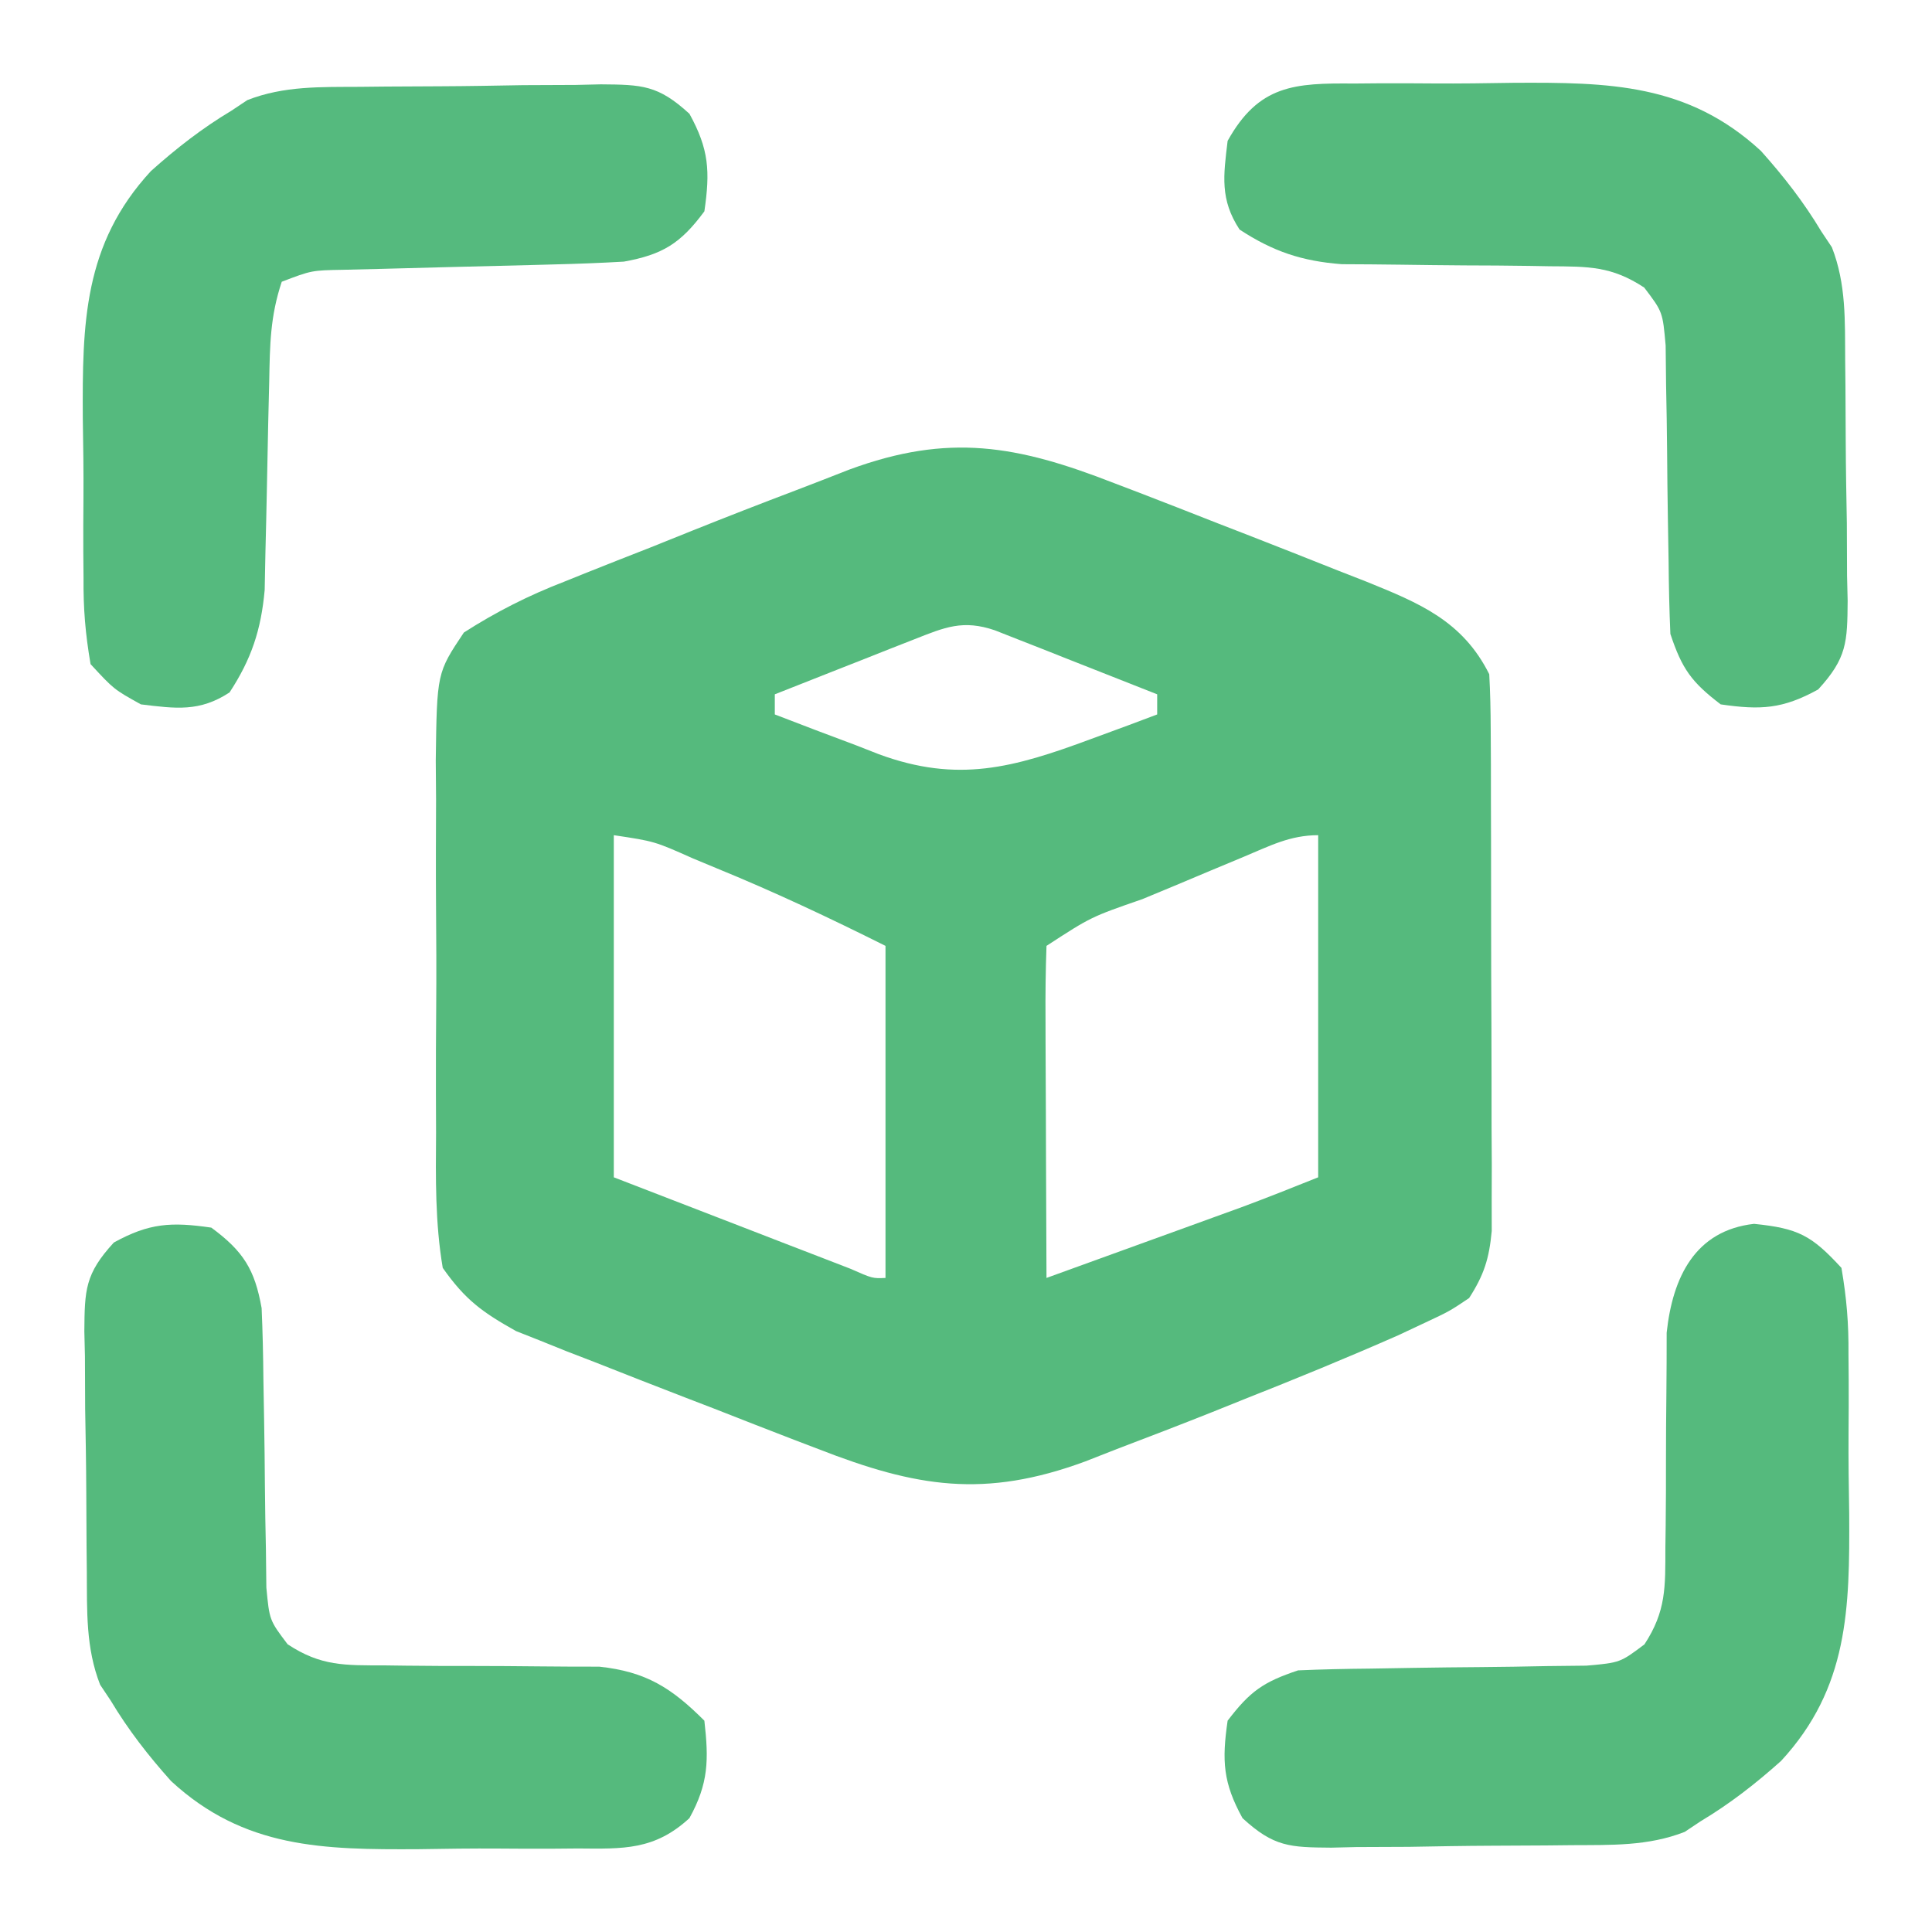
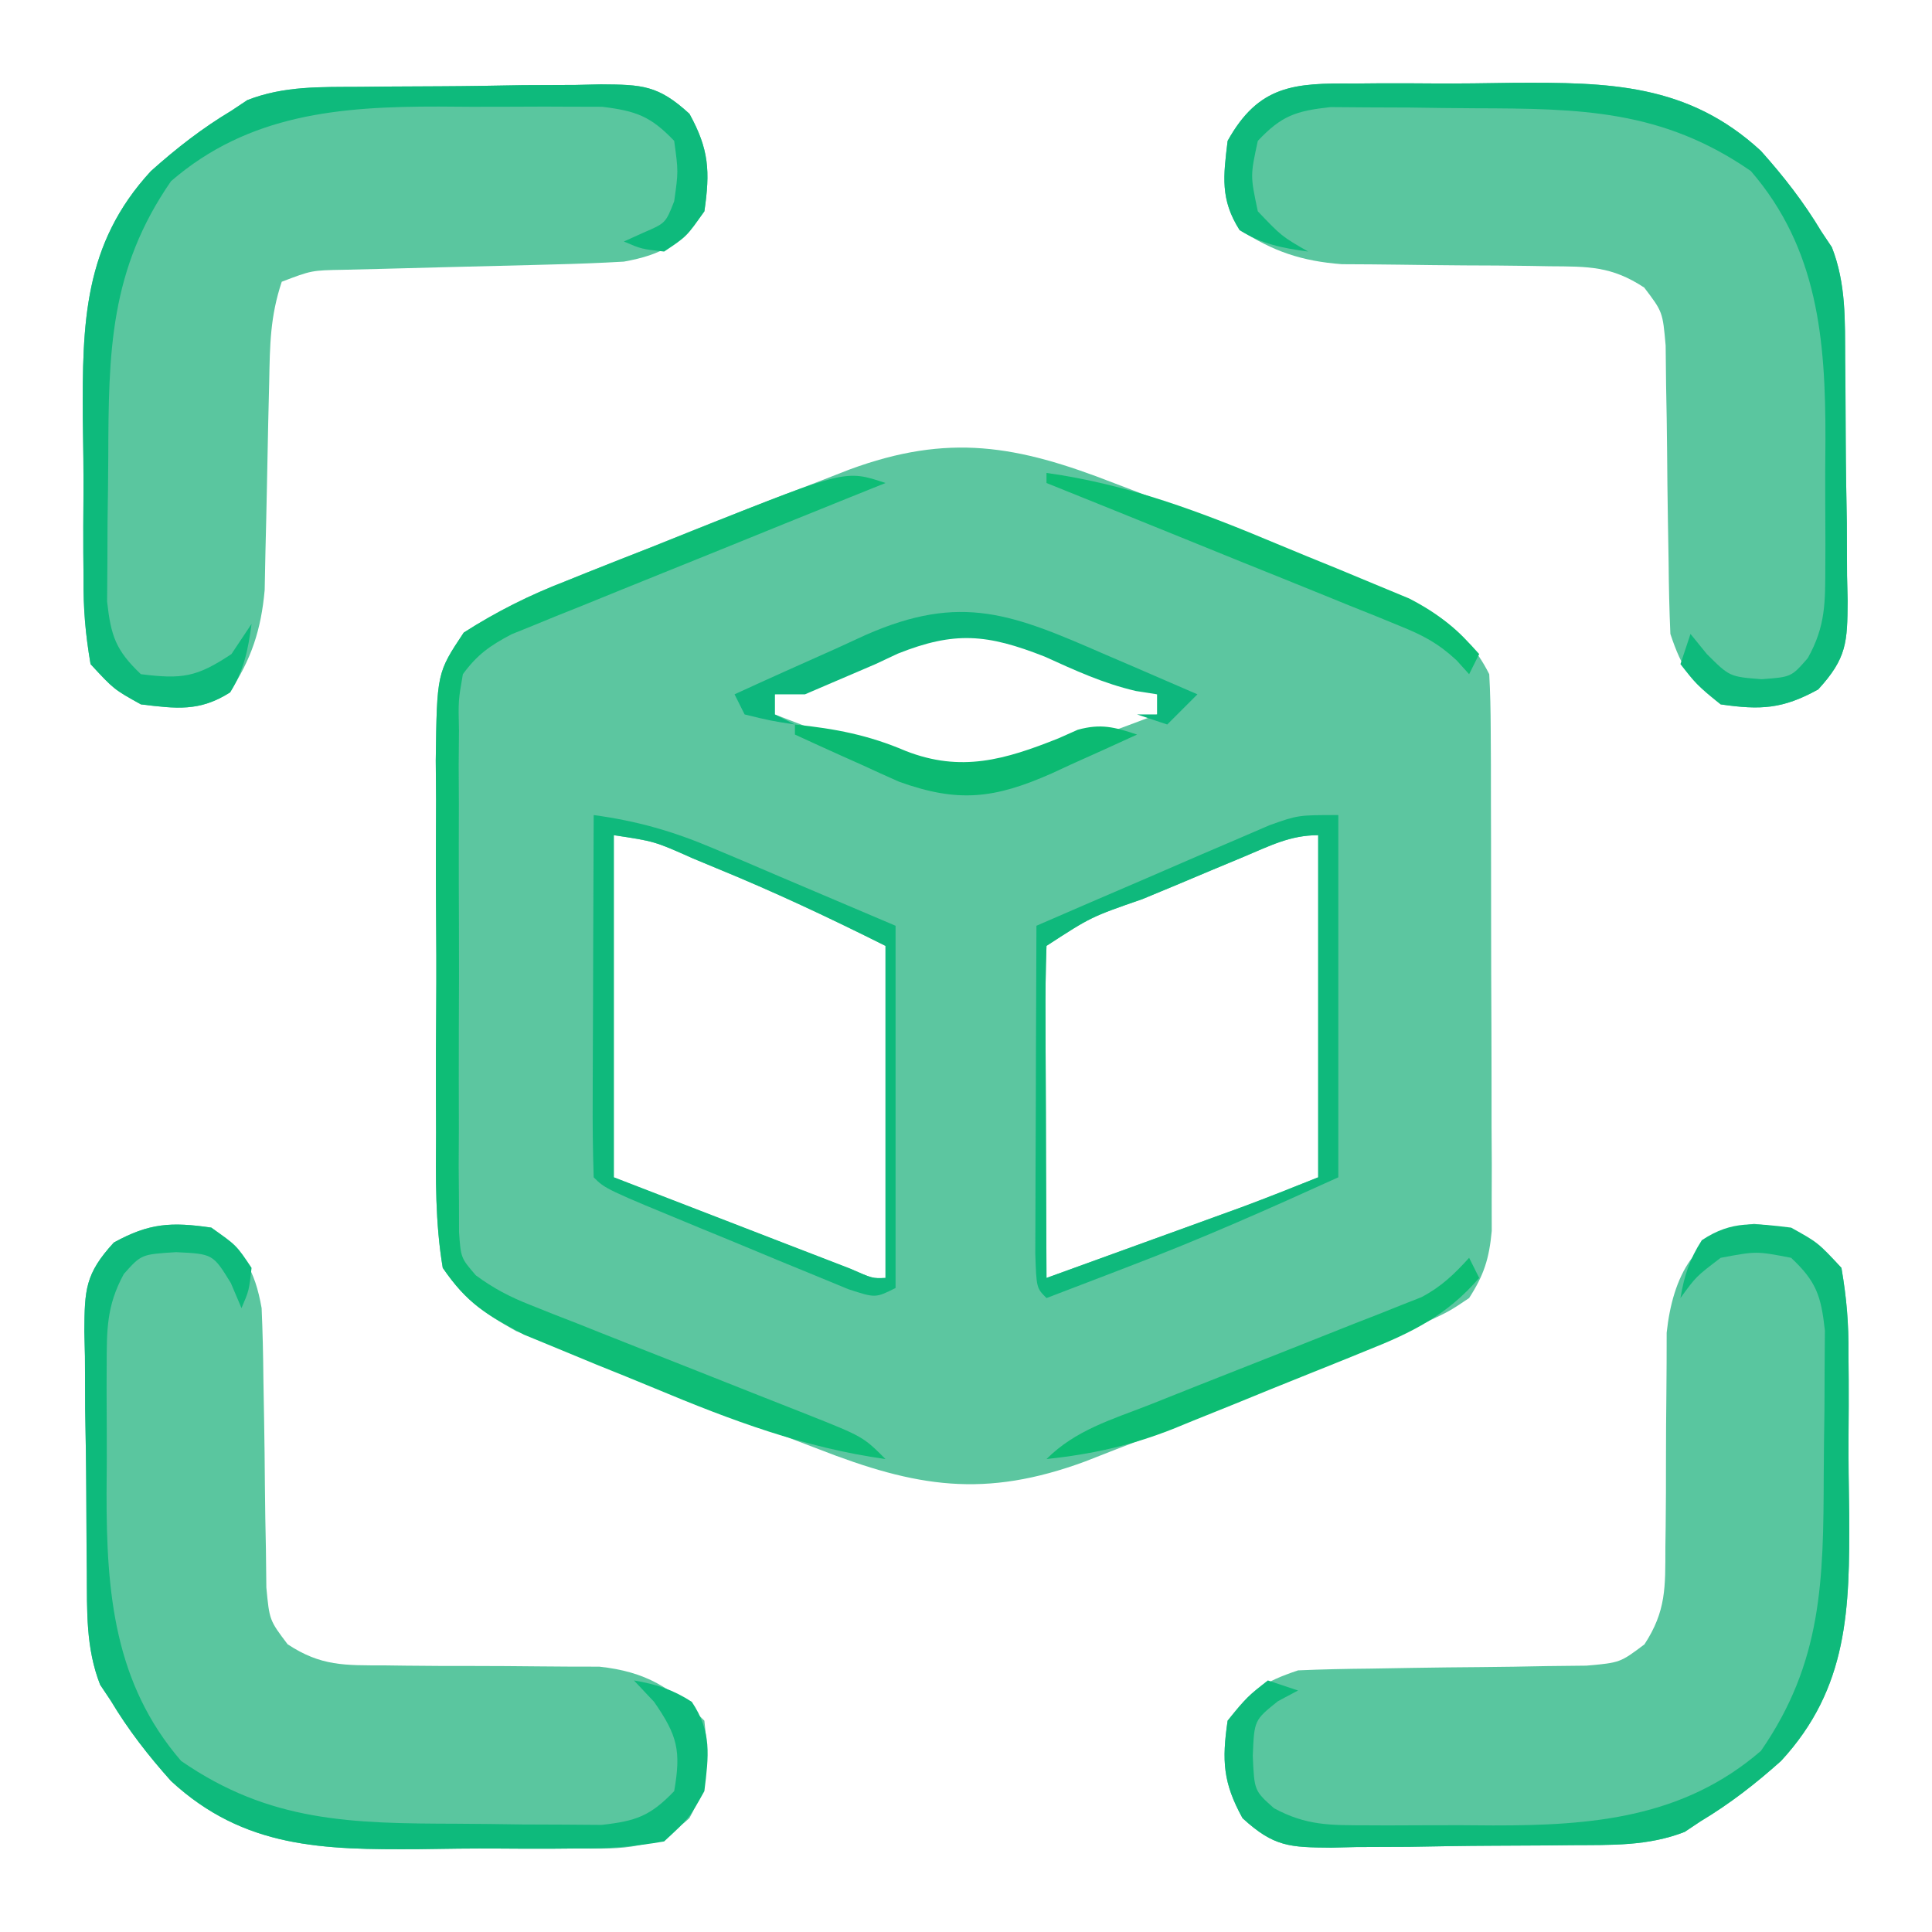
<svg xmlns="http://www.w3.org/2000/svg" version="1.1" width="192" height="192">
-   <path d="M0 0 C0.798 0.304 1.596 0.608 2.418 0.921 C5.055 1.934 7.684 2.966 10.312 4 C11.288 4.378 12.263 4.756 13.268 5.146 C16.267 6.313 19.26 7.497 22.25 8.688 C23.662 9.24 23.662 9.24 25.102 9.803 C30.352 11.93 34.658 13.691 37.312 19 C37.414 20.827 37.451 22.658 37.458 24.488 C37.464 25.636 37.471 26.784 37.477 27.967 C37.478 29.213 37.479 30.459 37.48 31.742 C37.485 33.655 37.485 33.655 37.491 35.606 C37.496 38.308 37.498 41.01 37.498 43.711 C37.498 47.17 37.511 50.629 37.529 54.088 C37.542 57.39 37.542 60.691 37.543 63.992 C37.55 65.234 37.557 66.476 37.565 67.755 C37.562 68.91 37.559 70.064 37.555 71.253 C37.557 72.269 37.558 73.284 37.56 74.331 C37.305 77.079 36.796 78.692 35.312 81 C33.365 82.306 33.365 82.306 30.961 83.434 C30.063 83.855 29.166 84.276 28.241 84.71 C23.182 86.938 18.078 89.03 12.938 91.062 C11.891 91.483 10.844 91.904 9.766 92.338 C6.625 93.588 3.473 94.801 0.312 96 C-0.726 96.407 -1.764 96.814 -2.833 97.234 C-12.858 100.934 -19.634 99.801 -29.375 96 C-30.174 95.695 -30.972 95.391 -31.795 95.077 C-34.431 94.063 -37.059 93.032 -39.688 92 C-41.142 91.441 -41.142 91.441 -42.626 90.87 C-45.611 89.721 -48.588 88.551 -51.562 87.375 C-52.495 87.015 -53.428 86.656 -54.389 86.285 C-55.269 85.931 -56.148 85.576 -57.055 85.211 C-57.829 84.905 -58.604 84.598 -59.402 84.283 C-62.746 82.406 -64.433 81.205 -66.688 78 C-67.446 73.525 -67.388 69.092 -67.352 64.562 C-67.356 63.25 -67.361 61.937 -67.366 60.584 C-67.373 57.81 -67.363 55.037 -67.339 52.263 C-67.311 48.715 -67.327 45.169 -67.357 41.621 C-67.38 38.226 -67.364 34.832 -67.352 31.438 C-67.362 30.167 -67.372 28.896 -67.382 27.586 C-67.266 18.865 -67.266 18.865 -64.588 14.86 C-61.374 12.799 -58.17 11.18 -54.621 9.809 C-53.946 9.537 -53.272 9.265 -52.576 8.984 C-50.431 8.123 -48.278 7.281 -46.125 6.438 C-44.707 5.869 -43.29 5.299 -41.873 4.729 C-38.454 3.359 -35.023 2.026 -31.579 0.72 C-29.815 0.049 -28.058 -0.639 -26.301 -1.328 C-16.414 -4.98 -9.604 -3.747 0 0 Z M-19.82 15.531 C-20.626 15.847 -21.432 16.163 -22.262 16.488 C-23.103 16.822 -23.945 17.156 -24.812 17.5 C-25.662 17.834 -26.511 18.168 -27.387 18.512 C-29.488 19.338 -31.588 20.168 -33.688 21 C-33.688 21.66 -33.688 22.32 -33.688 23 C-31.006 24.041 -28.32 25.057 -25.625 26.062 C-24.873 26.357 -24.121 26.652 -23.346 26.955 C-15.51 29.838 -9.997 28.315 -2.25 25.438 C-1.014 24.982 0.222 24.527 1.496 24.059 C2.426 23.709 3.355 23.36 4.312 23 C4.312 22.34 4.312 21.68 4.312 21 C1.356 19.828 -1.603 18.663 -4.562 17.5 C-5.825 16.999 -5.825 16.999 -7.113 16.488 C-7.919 16.172 -8.725 15.857 -9.555 15.531 C-10.298 15.238 -11.042 14.945 -11.808 14.643 C-14.988 13.555 -16.783 14.333 -19.82 15.531 Z M-49.688 35 C-49.688 46.22 -49.688 57.44 -49.688 69 C-45.418 70.65 -41.149 72.3 -36.75 74 C-35.402 74.522 -34.053 75.044 -32.664 75.582 C-31.611 75.988 -30.558 76.394 -29.473 76.812 C-28.389 77.231 -27.305 77.65 -26.188 78.082 C-23.975 79.057 -23.975 79.057 -22.688 79 C-22.688 68.11 -22.688 57.22 -22.688 46 C-28.309 43.189 -33.775 40.616 -39.562 38.25 C-40.32 37.934 -41.078 37.618 -41.859 37.293 C-45.647 35.606 -45.647 35.606 -49.688 35 Z M12.902 37.152 C11.83 37.599 10.759 38.046 9.654 38.506 C8.531 38.978 7.407 39.451 6.25 39.938 C4.559 40.64 4.559 40.64 2.834 41.357 C-2.268 43.125 -2.268 43.125 -6.688 46 C-6.776 48.448 -6.803 50.868 -6.785 53.316 C-6.784 54.047 -6.782 54.779 -6.781 55.532 C-6.775 57.875 -6.763 60.219 -6.75 62.562 C-6.745 64.148 -6.74 65.733 -6.736 67.318 C-6.725 71.212 -6.708 75.106 -6.688 79 C-3.125 77.71 0.438 76.417 4 75.125 C5.007 74.76 6.015 74.395 7.053 74.02 C8.029 73.665 9.006 73.311 10.012 72.945 C11.355 72.458 11.355 72.458 12.725 71.961 C15.27 71.016 17.792 70.008 20.312 69 C20.312 57.78 20.312 46.56 20.312 35 C17.505 35 15.493 36.071 12.902 37.152 Z " fill="#55BA7D" transform="translate(110.6875,48)" />
-   <path d="M0 0 C4.403 0.448 5.708 1.14 8.688 4.375 C9.208 7.42 9.413 9.899 9.387 12.945 C9.394 13.782 9.401 14.618 9.408 15.479 C9.416 17.25 9.411 19.02 9.394 20.79 C9.375 23.471 9.414 26.147 9.459 28.828 C9.506 38.2 9.405 46.103 2.688 53.375 C0.146 55.647 -2.388 57.623 -5.312 59.375 C-5.831 59.721 -6.35 60.067 -6.884 60.424 C-10.543 61.857 -14.217 61.721 -18.094 61.746 C-19.369 61.76 -19.369 61.76 -20.671 61.773 C-22.466 61.788 -24.262 61.797 -26.057 61.801 C-28.803 61.812 -31.547 61.862 -34.293 61.912 C-36.039 61.922 -37.785 61.929 -39.531 61.934 C-40.351 61.953 -41.171 61.973 -42.016 61.993 C-46.119 61.96 -47.71 61.928 -50.83 59.063 C-52.775 55.536 -52.89 53.345 -52.312 49.375 C-50.094 46.468 -48.793 45.535 -45.312 44.375 C-42.93 44.27 -40.545 44.22 -38.16 44.199 C-36.73 44.176 -35.299 44.152 -33.869 44.127 C-31.62 44.092 -29.371 44.062 -27.121 44.049 C-24.946 44.034 -22.772 43.993 -20.598 43.949 C-19.297 43.935 -17.996 43.92 -16.656 43.905 C-13.308 43.608 -13.308 43.608 -10.889 41.79 C-8.725 38.475 -8.814 36.103 -8.809 32.16 C-8.799 31.467 -8.79 30.775 -8.78 30.061 C-8.751 27.853 -8.748 25.646 -8.75 23.438 C-8.746 21.233 -8.737 19.029 -8.709 16.825 C-8.685 14.822 -8.683 12.819 -8.681 10.817 C-8.088 5.277 -5.841 0.661 0 0 Z " fill="#55BA7D" transform="translate(174.3125,121.625)" />
-   <path d="M0 0 C3.198 2.356 4.318 4.168 5 8 C5.103 10.342 5.155 12.687 5.176 15.031 C5.199 16.413 5.223 17.794 5.248 19.176 C5.283 21.342 5.313 23.507 5.326 25.673 C5.341 27.772 5.382 29.87 5.426 31.969 C5.44 33.221 5.455 34.473 5.47 35.764 C5.777 39.018 5.777 39.018 7.585 41.408 C10.899 43.593 13.261 43.498 17.215 43.504 C17.908 43.513 18.6 43.523 19.314 43.532 C21.522 43.561 23.729 43.564 25.938 43.562 C28.142 43.566 30.346 43.576 32.55 43.603 C34.553 43.628 36.556 43.63 38.558 43.631 C43.208 44.129 45.741 45.741 49 49 C49.44 52.89 49.425 55.232 47.512 58.687 C44.039 61.885 40.926 61.738 36.43 61.699 C35.593 61.706 34.757 61.714 33.896 61.721 C32.125 61.729 30.355 61.724 28.585 61.707 C25.904 61.688 23.228 61.727 20.547 61.771 C11.175 61.818 3.272 61.718 -4 55 C-6.272 52.459 -8.248 49.924 -10 47 C-10.346 46.481 -10.692 45.963 -11.049 45.428 C-12.482 41.77 -12.346 38.095 -12.371 34.219 C-12.38 33.368 -12.389 32.518 -12.398 31.641 C-12.413 29.846 -12.422 28.051 -12.426 26.255 C-12.437 23.509 -12.487 20.765 -12.537 18.02 C-12.547 16.273 -12.554 14.527 -12.559 12.781 C-12.578 11.961 -12.598 11.141 -12.618 10.297 C-12.585 6.193 -12.553 4.602 -9.688 1.482 C-6.161 -0.463 -3.97 -0.577 0 0 Z " fill="#55BA7D" transform="translate(21,122)" />
-   <path d="M0 0 C0.836 -0.007 1.673 -0.014 2.534 -0.022 C4.304 -0.029 6.075 -0.024 7.845 -0.008 C10.526 0.012 13.202 -0.028 15.883 -0.072 C25.255 -0.119 33.158 -0.019 40.43 6.699 C42.701 9.24 44.678 11.775 46.43 14.699 C46.776 15.218 47.122 15.737 47.479 16.271 C48.911 19.93 48.775 23.604 48.801 27.48 C48.814 28.756 48.814 28.756 48.828 30.058 C48.843 31.853 48.852 33.648 48.855 35.444 C48.867 38.19 48.916 40.934 48.967 43.68 C48.976 45.426 48.983 47.172 48.988 48.918 C49.008 49.738 49.027 50.558 49.047 51.402 C49.015 55.506 48.983 57.097 46.117 60.217 C42.59 62.162 40.4 62.277 36.43 61.699 C33.523 59.481 32.59 58.18 31.43 54.699 C31.325 52.317 31.274 49.932 31.254 47.547 C31.231 46.117 31.207 44.686 31.182 43.256 C31.147 41.006 31.117 38.758 31.104 36.508 C31.088 34.333 31.048 32.159 31.004 29.984 C30.989 28.684 30.975 27.383 30.96 26.043 C30.665 22.692 30.665 22.692 28.831 20.278 C25.583 18.143 23.306 18.186 19.434 18.16 C18.763 18.148 18.092 18.137 17.402 18.124 C15.265 18.089 13.129 18.08 10.992 18.074 C8.859 18.058 6.726 18.036 4.593 18.003 C2.656 17.974 0.718 17.964 -1.22 17.955 C-5.203 17.651 -8.059 16.689 -11.383 14.512 C-13.34 11.525 -12.989 9.169 -12.57 5.699 C-9.47 0.124 -5.92 -0.052 0 0 Z " fill="#55BA7D" transform="translate(134.5703,8.300781)" />
-   <path d="M0 0 C1.276 -0.014 1.276 -0.014 2.577 -0.027 C4.373 -0.042 6.168 -0.051 7.963 -0.054 C10.71 -0.066 13.454 -0.116 16.199 -0.166 C17.945 -0.175 19.691 -0.183 21.438 -0.188 C22.257 -0.207 23.077 -0.227 23.922 -0.247 C28.026 -0.214 29.616 -0.182 32.736 2.683 C34.682 6.21 34.796 8.401 34.219 12.371 C31.859 15.573 30.05 16.678 26.219 17.371 C23.865 17.508 21.509 17.596 19.152 17.652 C18.477 17.671 17.802 17.689 17.106 17.708 C14.227 17.786 11.349 17.855 8.47 17.923 C6.364 17.975 4.258 18.032 2.152 18.09 C0.266 18.135 0.266 18.135 -1.658 18.182 C-4.813 18.238 -4.813 18.238 -7.781 19.371 C-8.933 22.828 -8.958 25.624 -9.027 29.27 C-9.06 30.65 -9.093 32.03 -9.127 33.41 C-9.174 35.578 -9.219 37.746 -9.258 39.914 C-9.298 42.012 -9.349 44.109 -9.402 46.207 C-9.427 47.46 -9.452 48.714 -9.478 50.005 C-9.835 53.971 -10.796 56.867 -12.969 60.184 C-15.956 62.141 -18.312 61.79 -21.781 61.371 C-24.464 59.879 -24.464 59.879 -26.781 57.371 C-27.302 54.326 -27.507 51.847 -27.48 48.801 C-27.488 47.965 -27.495 47.128 -27.502 46.267 C-27.51 44.496 -27.505 42.726 -27.488 40.956 C-27.469 38.275 -27.508 35.599 -27.553 32.918 C-27.599 23.546 -27.499 15.643 -20.781 8.371 C-18.24 6.1 -15.705 4.123 -12.781 2.371 C-12.263 2.025 -11.744 1.679 -11.209 1.322 C-7.551 -0.111 -3.876 0.025 0 0 Z " fill="#55BA7E" transform="translate(35.78125,8.628906)" />
+   <path d="M0 0 C0.798 0.304 1.596 0.608 2.418 0.921 C5.055 1.934 7.684 2.966 10.312 4 C11.288 4.378 12.263 4.756 13.268 5.146 C16.267 6.313 19.26 7.497 22.25 8.688 C23.662 9.24 23.662 9.24 25.102 9.803 C30.352 11.93 34.658 13.691 37.312 19 C37.414 20.827 37.451 22.658 37.458 24.488 C37.464 25.636 37.471 26.784 37.477 27.967 C37.478 29.213 37.479 30.459 37.48 31.742 C37.485 33.655 37.485 33.655 37.491 35.606 C37.496 38.308 37.498 41.01 37.498 43.711 C37.498 47.17 37.511 50.629 37.529 54.088 C37.542 57.39 37.542 60.691 37.543 63.992 C37.55 65.234 37.557 66.476 37.565 67.755 C37.562 68.91 37.559 70.064 37.555 71.253 C37.557 72.269 37.558 73.284 37.56 74.331 C37.305 77.079 36.796 78.692 35.312 81 C33.365 82.306 33.365 82.306 30.961 83.434 C30.063 83.855 29.166 84.276 28.241 84.71 C23.182 86.938 18.078 89.03 12.938 91.062 C11.891 91.483 10.844 91.904 9.766 92.338 C6.625 93.588 3.473 94.801 0.312 96 C-0.726 96.407 -1.764 96.814 -2.833 97.234 C-12.858 100.934 -19.634 99.801 -29.375 96 C-30.174 95.695 -30.972 95.391 -31.795 95.077 C-34.431 94.063 -37.059 93.032 -39.688 92 C-41.142 91.441 -41.142 91.441 -42.626 90.87 C-45.611 89.721 -48.588 88.551 -51.562 87.375 C-52.495 87.015 -53.428 86.656 -54.389 86.285 C-55.269 85.931 -56.148 85.576 -57.055 85.211 C-57.829 84.905 -58.604 84.598 -59.402 84.283 C-62.746 82.406 -64.433 81.205 -66.688 78 C-67.446 73.525 -67.388 69.092 -67.352 64.562 C-67.356 63.25 -67.361 61.937 -67.366 60.584 C-67.373 57.81 -67.363 55.037 -67.339 52.263 C-67.311 48.715 -67.327 45.169 -67.357 41.621 C-67.38 38.226 -67.364 34.832 -67.352 31.438 C-67.362 30.167 -67.372 28.896 -67.382 27.586 C-67.266 18.865 -67.266 18.865 -64.588 14.86 C-61.374 12.799 -58.17 11.18 -54.621 9.809 C-53.946 9.537 -53.272 9.265 -52.576 8.984 C-50.431 8.123 -48.278 7.281 -46.125 6.438 C-44.707 5.869 -43.29 5.299 -41.873 4.729 C-38.454 3.359 -35.023 2.026 -31.579 0.72 C-29.815 0.049 -28.058 -0.639 -26.301 -1.328 C-16.414 -4.98 -9.604 -3.747 0 0 Z M-19.82 15.531 C-20.626 15.847 -21.432 16.163 -22.262 16.488 C-23.103 16.822 -23.945 17.156 -24.812 17.5 C-25.662 17.834 -26.511 18.168 -27.387 18.512 C-29.488 19.338 -31.588 20.168 -33.688 21 C-33.688 21.66 -33.688 22.32 -33.688 23 C-31.006 24.041 -28.32 25.057 -25.625 26.062 C-24.873 26.357 -24.121 26.652 -23.346 26.955 C-15.51 29.838 -9.997 28.315 -2.25 25.438 C-1.014 24.982 0.222 24.527 1.496 24.059 C2.426 23.709 3.355 23.36 4.312 23 C4.312 22.34 4.312 21.68 4.312 21 C1.356 19.828 -1.603 18.663 -4.562 17.5 C-5.825 16.999 -5.825 16.999 -7.113 16.488 C-7.919 16.172 -8.725 15.857 -9.555 15.531 C-10.298 15.238 -11.042 14.945 -11.808 14.643 C-14.988 13.555 -16.783 14.333 -19.82 15.531 Z M-49.688 35 C-49.688 46.22 -49.688 57.44 -49.688 69 C-45.418 70.65 -41.149 72.3 -36.75 74 C-35.402 74.522 -34.053 75.044 -32.664 75.582 C-31.611 75.988 -30.558 76.394 -29.473 76.812 C-28.389 77.231 -27.305 77.65 -26.188 78.082 C-23.975 79.057 -23.975 79.057 -22.688 79 C-22.688 68.11 -22.688 57.22 -22.688 46 C-28.309 43.189 -33.775 40.616 -39.562 38.25 C-40.32 37.934 -41.078 37.618 -41.859 37.293 C-45.647 35.606 -45.647 35.606 -49.688 35 Z M12.902 37.152 C11.83 37.599 10.759 38.046 9.654 38.506 C8.531 38.978 7.407 39.451 6.25 39.938 C4.559 40.64 4.559 40.64 2.834 41.357 C-2.268 43.125 -2.268 43.125 -6.688 46 C-6.776 48.448 -6.803 50.868 -6.785 53.316 C-6.784 54.047 -6.782 54.779 -6.781 55.532 C-6.775 57.875 -6.763 60.219 -6.75 62.562 C-6.745 64.148 -6.74 65.733 -6.736 67.318 C-6.725 71.212 -6.708 75.106 -6.688 79 C-3.125 77.71 0.438 76.417 4 75.125 C5.007 74.76 6.015 74.395 7.053 74.02 C8.029 73.665 9.006 73.311 10.012 72.945 C11.355 72.458 11.355 72.458 12.725 71.961 C15.27 71.016 17.792 70.008 20.312 69 C20.312 57.78 20.312 46.56 20.312 35 C17.505 35 15.493 36.071 12.902 37.152 Z " fill="#5CC6A0" transform="translate(110.6875,48)" />
+   <path d="M0 0 C4.403 0.448 5.708 1.14 8.688 4.375 C9.208 7.42 9.413 9.899 9.387 12.945 C9.394 13.782 9.401 14.618 9.408 15.479 C9.416 17.25 9.411 19.02 9.394 20.79 C9.375 23.471 9.414 26.147 9.459 28.828 C9.506 38.2 9.405 46.103 2.688 53.375 C0.146 55.647 -2.388 57.623 -5.312 59.375 C-5.831 59.721 -6.35 60.067 -6.884 60.424 C-10.543 61.857 -14.217 61.721 -18.094 61.746 C-19.369 61.76 -19.369 61.76 -20.671 61.773 C-22.466 61.788 -24.262 61.797 -26.057 61.801 C-28.803 61.812 -31.547 61.862 -34.293 61.912 C-36.039 61.922 -37.785 61.929 -39.531 61.934 C-40.351 61.953 -41.171 61.973 -42.016 61.993 C-46.119 61.96 -47.71 61.928 -50.83 59.063 C-52.775 55.536 -52.89 53.345 -52.312 49.375 C-50.094 46.468 -48.793 45.535 -45.312 44.375 C-42.93 44.27 -40.545 44.22 -38.16 44.199 C-36.73 44.176 -35.299 44.152 -33.869 44.127 C-31.62 44.092 -29.371 44.062 -27.121 44.049 C-24.946 44.034 -22.772 43.993 -20.598 43.949 C-19.297 43.935 -17.996 43.92 -16.656 43.905 C-13.308 43.608 -13.308 43.608 -10.889 41.79 C-8.725 38.475 -8.814 36.103 -8.809 32.16 C-8.799 31.467 -8.79 30.775 -8.78 30.061 C-8.751 27.853 -8.748 25.646 -8.75 23.438 C-8.746 21.233 -8.737 19.029 -8.709 16.825 C-8.685 14.822 -8.683 12.819 -8.681 10.817 C-8.088 5.277 -5.841 0.661 0 0 Z " fill="#59C69F" transform="translate(174.3125,121.625)" />
+   <path d="M0 0 C3.198 2.356 4.318 4.168 5 8 C5.103 10.342 5.155 12.687 5.176 15.031 C5.199 16.413 5.223 17.794 5.248 19.176 C5.283 21.342 5.313 23.507 5.326 25.673 C5.341 27.772 5.382 29.87 5.426 31.969 C5.44 33.221 5.455 34.473 5.47 35.764 C5.777 39.018 5.777 39.018 7.585 41.408 C10.899 43.593 13.261 43.498 17.215 43.504 C17.908 43.513 18.6 43.523 19.314 43.532 C21.522 43.561 23.729 43.564 25.938 43.562 C28.142 43.566 30.346 43.576 32.55 43.603 C34.553 43.628 36.556 43.63 38.558 43.631 C43.208 44.129 45.741 45.741 49 49 C49.44 52.89 49.425 55.232 47.512 58.687 C44.039 61.885 40.926 61.738 36.43 61.699 C35.593 61.706 34.757 61.714 33.896 61.721 C32.125 61.729 30.355 61.724 28.585 61.707 C25.904 61.688 23.228 61.727 20.547 61.771 C11.175 61.818 3.272 61.718 -4 55 C-6.272 52.459 -8.248 49.924 -10 47 C-10.346 46.481 -10.692 45.963 -11.049 45.428 C-12.482 41.77 -12.346 38.095 -12.371 34.219 C-12.38 33.368 -12.389 32.518 -12.398 31.641 C-12.413 29.846 -12.422 28.051 -12.426 26.255 C-12.437 23.509 -12.487 20.765 -12.537 18.02 C-12.547 16.273 -12.554 14.527 -12.559 12.781 C-12.578 11.961 -12.598 11.141 -12.618 10.297 C-12.585 6.193 -12.553 4.602 -9.688 1.482 C-6.161 -0.463 -3.97 -0.577 0 0 Z " fill="#5AC69F" transform="translate(21,122)" />
+   <path d="M0 0 C0.836 -0.007 1.673 -0.014 2.534 -0.022 C4.304 -0.029 6.075 -0.024 7.845 -0.008 C10.526 0.012 13.202 -0.028 15.883 -0.072 C25.255 -0.119 33.158 -0.019 40.43 6.699 C42.701 9.24 44.678 11.775 46.43 14.699 C46.776 15.218 47.122 15.737 47.479 16.271 C48.911 19.93 48.775 23.604 48.801 27.48 C48.814 28.756 48.814 28.756 48.828 30.058 C48.843 31.853 48.852 33.648 48.855 35.444 C48.867 38.19 48.916 40.934 48.967 43.68 C48.976 45.426 48.983 47.172 48.988 48.918 C49.008 49.738 49.027 50.558 49.047 51.402 C49.015 55.506 48.983 57.097 46.117 60.217 C42.59 62.162 40.4 62.277 36.43 61.699 C33.523 59.481 32.59 58.18 31.43 54.699 C31.325 52.317 31.274 49.932 31.254 47.547 C31.231 46.117 31.207 44.686 31.182 43.256 C31.147 41.006 31.117 38.758 31.104 36.508 C31.088 34.333 31.048 32.159 31.004 29.984 C30.989 28.684 30.975 27.383 30.96 26.043 C30.665 22.692 30.665 22.692 28.831 20.278 C25.583 18.143 23.306 18.186 19.434 18.16 C18.763 18.148 18.092 18.137 17.402 18.124 C15.265 18.089 13.129 18.08 10.992 18.074 C8.859 18.058 6.726 18.036 4.593 18.003 C2.656 17.974 0.718 17.964 -1.22 17.955 C-5.203 17.651 -8.059 16.689 -11.383 14.512 C-13.34 11.525 -12.989 9.169 -12.57 5.699 C-9.47 0.124 -5.92 -0.052 0 0 Z " fill="#5AC69F" transform="translate(134.5703,8.300781)" />
+   <path d="M0 0 C1.276 -0.014 1.276 -0.014 2.577 -0.027 C4.373 -0.042 6.168 -0.051 7.963 -0.054 C10.71 -0.066 13.454 -0.116 16.199 -0.166 C17.945 -0.175 19.691 -0.183 21.438 -0.188 C22.257 -0.207 23.077 -0.227 23.922 -0.247 C28.026 -0.214 29.616 -0.182 32.736 2.683 C34.682 6.21 34.796 8.401 34.219 12.371 C31.859 15.573 30.05 16.678 26.219 17.371 C23.865 17.508 21.509 17.596 19.152 17.652 C18.477 17.671 17.802 17.689 17.106 17.708 C14.227 17.786 11.349 17.855 8.47 17.923 C6.364 17.975 4.258 18.032 2.152 18.09 C0.266 18.135 0.266 18.135 -1.658 18.182 C-4.813 18.238 -4.813 18.238 -7.781 19.371 C-8.933 22.828 -8.958 25.624 -9.027 29.27 C-9.06 30.65 -9.093 32.03 -9.127 33.41 C-9.174 35.578 -9.219 37.746 -9.258 39.914 C-9.298 42.012 -9.349 44.109 -9.402 46.207 C-9.427 47.46 -9.452 48.714 -9.478 50.005 C-9.835 53.971 -10.796 56.867 -12.969 60.184 C-15.956 62.141 -18.312 61.79 -21.781 61.371 C-24.464 59.879 -24.464 59.879 -26.781 57.371 C-27.302 54.326 -27.507 51.847 -27.48 48.801 C-27.488 47.965 -27.495 47.128 -27.502 46.267 C-27.51 44.496 -27.505 42.726 -27.488 40.956 C-27.469 38.275 -27.508 35.599 -27.553 32.918 C-27.599 23.546 -27.499 15.643 -20.781 8.371 C-18.24 6.1 -15.705 4.123 -12.781 2.371 C-12.263 2.025 -11.744 1.679 -11.209 1.322 C-7.551 -0.111 -3.876 0.025 0 0 Z " fill="#5AC69F" transform="translate(35.78125,8.628906)" />
+   <path d="M0 0 C-1.166 0.469 -2.331 0.938 -3.532 1.421 C-7.857 3.163 -12.178 4.916 -16.498 6.671 C-18.368 7.429 -20.239 8.185 -22.111 8.938 C-24.802 10.02 -27.489 11.113 -30.176 12.207 C-31.013 12.542 -31.851 12.876 -32.714 13.221 C-33.495 13.541 -34.275 13.861 -35.079 14.191 C-36.109 14.607 -36.109 14.607 -37.159 15.032 C-39.303 16.159 -40.557 17.039 -42 19 C-42.456 21.621 -42.456 21.621 -42.388 24.617 C-42.398 25.768 -42.407 26.92 -42.417 28.106 C-42.411 29.35 -42.405 30.594 -42.398 31.875 C-42.401 33.151 -42.404 34.427 -42.407 35.742 C-42.409 38.442 -42.405 41.142 -42.391 43.842 C-42.374 47.302 -42.384 50.762 -42.402 54.222 C-42.415 57.523 -42.406 60.824 -42.398 64.125 C-42.405 65.369 -42.411 66.613 -42.417 67.894 C-42.407 69.045 -42.398 70.197 -42.388 71.383 C-42.386 72.397 -42.383 73.412 -42.381 74.458 C-42.201 77.014 -42.201 77.014 -40.707 78.746 C-38.934 80.049 -37.341 80.88 -35.295 81.686 C-34.561 81.979 -33.827 82.273 -33.07 82.576 C-31.889 83.035 -31.889 83.035 -30.684 83.504 C-29.871 83.828 -29.059 84.152 -28.222 84.486 C-25.63 85.519 -23.034 86.541 -20.438 87.562 C-17.838 88.588 -15.239 89.616 -12.642 90.65 C-11.027 91.293 -9.41 91.931 -7.791 92.563 C-2.225 94.775 -2.225 94.775 0 97 C-8.084 95.869 -15.379 93.13 -22.87 89.997 C-24.82 89.184 -26.78 88.395 -28.74 87.607 C-30.001 87.087 -31.26 86.566 -32.52 86.043 C-33.645 85.579 -34.77 85.115 -35.929 84.637 C-39.653 82.652 -41.603 81.534 -44 78 C-44.748 73.523 -44.7 69.093 -44.664 64.562 C-44.669 63.25 -44.674 61.937 -44.679 60.584 C-44.686 57.81 -44.675 55.037 -44.652 52.263 C-44.623 48.715 -44.64 45.169 -44.67 41.621 C-44.692 38.226 -44.676 34.832 -44.664 31.438 C-44.674 30.167 -44.684 28.896 -44.695 27.586 C-44.579 18.871 -44.579 18.871 -41.918 14.866 C-38.612 12.752 -35.3 11.111 -31.652 9.703 C-30.959 9.424 -30.265 9.145 -29.55 8.857 C-27.351 7.976 -25.144 7.113 -22.938 6.25 C-21.452 5.656 -19.967 5.061 -18.482 4.465 C-3.972 -1.324 -3.972 -1.324 0 0 Z " fill="#0EBD76" transform="translate(88,48)" />
+   <path d="M0 0 C0 11.88 0 23.76 0 36 C-6.878 39.126 -13.648 42.131 -20.688 44.812 C-21.901 45.279 -21.901 45.279 -23.139 45.756 C-25.091 46.507 -27.045 47.254 -29 48 C-30 47 -30 47 -30.114 43.582 C-30.113 42.064 -30.108 40.545 -30.098 39.027 C-30.096 38.23 -30.095 37.432 -30.093 36.61 C-30.088 34.053 -30.075 31.495 -30.062 28.938 C-30.057 27.208 -30.053 25.478 -30.049 23.748 C-30.038 19.499 -30.021 15.249 -30 11 C-26.374 9.424 -22.745 7.858 -19.111 6.3 C-17.27 5.509 -15.432 4.709 -13.594 3.91 C-11.854 3.166 -11.854 3.166 -10.078 2.406 C-9.01 1.945 -7.942 1.485 -6.841 1.01 C-4 0 -4 0 0 0 Z M-9.41 4.152 C-10.482 4.599 -11.554 5.046 -12.658 5.506 C-13.782 5.978 -14.905 6.451 -16.062 6.938 C-17.753 7.64 -17.753 7.64 -19.479 8.357 C-24.58 10.125 -24.58 10.125 -29 13 C-29.088 15.448 -29.115 17.868 -29.098 20.316 C-29.096 21.047 -29.095 21.779 -29.093 22.532 C-29.088 24.875 -29.075 27.219 -29.062 29.562 C-29.057 31.148 -29.053 32.733 -29.049 34.318 C-29.038 38.212 -29.021 42.106 -29 46 C-25.437 44.71 -21.875 43.417 -18.312 42.125 C-17.305 41.76 -16.298 41.395 -15.26 41.02 C-14.283 40.665 -13.307 40.311 -12.301 39.945 C-10.958 39.458 -10.958 39.458 -9.587 38.961 C-7.042 38.016 -4.521 37.008 -2 36 C-2 24.78 -2 13.56 -2 2 C-4.808 2 -6.82 3.071 -9.41 4.152 Z " fill="#0FB97C" transform="translate(133,81)" />
+   <path d="M0 0 C4.269 0.579 7.875 1.603 11.836 3.285 C12.795 3.689 13.755 4.092 14.744 4.508 C16.541 5.278 16.541 5.278 18.375 6.062 C22.211 7.692 26.047 9.321 30 11 C30 22.88 30 34.76 30 47 C28 48 28 48 25.31 47.12 C24.196 46.66 23.082 46.2 21.934 45.727 C20.726 45.232 19.519 44.737 18.275 44.227 C17.646 43.964 17.017 43.701 16.368 43.431 C14.445 42.628 12.517 41.836 10.588 41.047 C1.155 37.155 1.155 37.155 0 36 C-0.089 33.334 -0.115 30.694 -0.098 28.027 C-0.096 27.23 -0.095 26.432 -0.093 25.61 C-0.088 23.053 -0.075 20.495 -0.062 17.938 C-0.057 16.208 -0.053 14.478 -0.049 12.748 C-0.038 8.499 -0.021 4.249 0 0 Z M2 2 C2 13.22 2 24.44 2 36 C6.269 37.65 10.539 39.3 14.938 41 C16.286 41.522 17.634 42.044 19.023 42.582 C20.076 42.988 21.13 43.394 22.215 43.812 C23.299 44.231 24.383 44.65 25.5 45.082 C27.713 46.057 27.713 46.057 29 46 C29 35.11 29 24.22 29 13 C23.379 10.189 17.913 7.616 12.125 5.25 C11.367 4.934 10.609 4.618 9.828 4.293 C6.04 2.606 6.04 2.606 2 2 Z " fill="#0FB97C" transform="translate(59,81)" />
+   <path d="M0 0 C1.276 -0.014 1.276 -0.014 2.577 -0.027 C4.373 -0.042 6.168 -0.051 7.963 -0.054 C10.71 -0.066 13.454 -0.116 16.199 -0.166 C17.945 -0.175 19.691 -0.183 21.438 -0.188 C22.257 -0.207 23.077 -0.227 23.922 -0.247 C28.026 -0.214 29.616 -0.182 32.736 2.683 C34.682 6.21 34.796 8.401 34.219 12.371 C32.469 14.871 32.469 14.871 30.219 16.371 C27.969 16.121 27.969 16.121 26.219 15.371 C26.858 15.082 27.497 14.794 28.156 14.496 C30.371 13.543 30.371 13.543 31.219 11.371 C31.636 8.413 31.636 8.413 31.219 5.371 C28.88 2.922 27.444 2.399 24.062 1.983 C22.841 1.98 21.621 1.976 20.363 1.973 C19.702 1.97 19.041 1.967 18.36 1.964 C16.962 1.962 15.564 1.967 14.167 1.98 C12.055 1.996 9.946 1.98 7.834 1.961 C-2.006 1.946 -11.064 2.706 -18.781 9.371 C-24.884 18.185 -24.993 26.346 -25.021 36.773 C-25.031 38.931 -25.062 41.087 -25.094 43.244 C-25.1 44.621 -25.106 45.998 -25.109 47.375 C-25.119 48.621 -25.128 49.867 -25.138 51.151 C-24.757 54.587 -24.268 56.005 -21.781 58.371 C-17.7 58.881 -16.252 58.685 -12.781 56.371 C-12.121 55.381 -11.461 54.391 -10.781 53.371 C-11.131 55.962 -11.519 57.949 -12.906 60.184 C-15.943 62.107 -18.278 61.794 -21.781 61.371 C-24.464 59.879 -24.464 59.879 -26.781 57.371 C-27.302 54.326 -27.507 51.847 -27.48 48.801 C-27.488 47.965 -27.495 47.128 -27.502 46.267 C-27.51 44.496 -27.505 42.726 -27.488 40.956 C-27.469 38.275 -27.508 35.599 -27.553 32.918 C-27.599 23.546 -27.499 15.643 -20.781 8.371 C-18.24 6.1 -15.705 4.123 -12.781 2.371 C-12.263 2.025 -11.744 1.679 -11.209 1.322 C-7.551 -0.111 -3.876 0.025 0 0 Z " fill="#0EBA7C" transform="translate(35.78125,8.628906)" />
+   <path d="M0 0 C2.5 1.75 2.5 1.75 4 4 C3.75 6.25 3.75 6.25 3 8 C2.649 7.175 2.299 6.35 1.938 5.5 C0.159 2.617 0.159 2.617 -3.5 2.438 C-6.956 2.655 -6.956 2.655 -8.694 4.607 C-10.443 7.812 -10.388 10.212 -10.398 13.855 C-10.401 14.517 -10.404 15.178 -10.407 15.859 C-10.409 17.256 -10.404 18.654 -10.391 20.052 C-10.375 22.164 -10.391 24.273 -10.41 26.385 C-10.425 36.225 -9.665 45.283 -3 53 C5.814 59.102 13.975 59.212 24.402 59.24 C26.559 59.25 28.716 59.281 30.873 59.312 C32.25 59.319 33.627 59.324 35.004 59.328 C36.25 59.337 37.496 59.347 38.78 59.356 C42.217 58.976 43.623 58.474 46 56 C46.696 51.999 46.335 50.481 44 47.125 C43.34 46.424 42.68 45.722 42 45 C44.233 45.385 45.837 45.895 47.75 47.125 C49.763 50.145 49.426 52.468 49 56 C47.508 58.683 47.508 58.683 45 61 C41.955 61.521 39.476 61.726 36.43 61.699 C35.593 61.706 34.757 61.714 33.896 61.721 C32.125 61.729 30.355 61.724 28.585 61.707 C25.904 61.688 23.228 61.727 20.547 61.771 C11.175 61.818 3.272 61.718 -4 55 C-6.272 52.459 -8.248 49.924 -10 47 C-10.346 46.481 -10.692 45.963 -11.049 45.428 C-12.482 41.77 -12.346 38.095 -12.371 34.219 C-12.38 33.368 -12.389 32.518 -12.398 31.641 C-12.413 29.846 -12.422 28.051 -12.426 26.255 C-12.437 23.509 -12.487 20.765 -12.537 18.02 C-12.547 16.273 -12.554 14.527 -12.559 12.781 C-12.578 11.961 -12.598 11.141 -12.618 10.297 C-12.585 6.193 -12.553 4.602 -9.688 1.482 C-6.161 -0.463 -3.97 -0.577 0 0 Z " fill="#0EBA7C" transform="translate(21,122)" />
+   <path d="M0 0 C0.836 -0.007 1.673 -0.014 2.534 -0.022 C4.304 -0.029 6.075 -0.024 7.845 -0.008 C10.526 0.012 13.202 -0.028 15.883 -0.072 C25.255 -0.119 33.158 -0.019 40.43 6.699 C42.701 9.24 44.678 11.775 46.43 14.699 C46.776 15.218 47.122 15.737 47.479 16.271 C48.911 19.93 48.775 23.604 48.801 27.48 C48.814 28.756 48.814 28.756 48.828 30.058 C48.843 31.853 48.852 33.648 48.855 35.444 C48.867 38.19 48.916 40.934 48.967 43.68 C48.976 45.426 48.983 47.172 48.988 48.918 C49.008 49.738 49.027 50.558 49.047 51.402 C49.015 55.506 48.983 57.097 46.117 60.217 C42.59 62.162 40.4 62.277 36.43 61.699 C33.992 59.699 33.992 59.699 32.43 57.699 C32.76 56.709 33.09 55.719 33.43 54.699 C33.966 55.359 34.502 56.019 35.055 56.699 C37.315 58.949 37.315 58.949 40.492 59.199 C43.452 58.98 43.452 58.98 45.088 57.096 C46.883 53.889 46.818 51.511 46.828 47.844 C46.832 46.852 46.832 46.852 46.837 45.84 C46.839 44.443 46.833 43.045 46.821 41.647 C46.805 39.536 46.821 37.426 46.84 35.314 C46.855 25.474 46.095 16.417 39.43 8.699 C30.615 2.597 22.455 2.488 12.028 2.459 C9.87 2.449 7.714 2.418 5.557 2.387 C4.18 2.38 2.803 2.375 1.426 2.371 C0.18 2.362 -1.066 2.352 -2.35 2.343 C-5.797 2.724 -7.207 3.194 -9.57 5.699 C-10.32 9.157 -10.32 9.157 -9.57 12.699 C-7.212 15.171 -7.212 15.171 -4.57 16.699 C-7.161 16.349 -9.148 15.962 -11.383 14.574 C-13.306 11.538 -12.993 9.202 -12.57 5.699 C-9.47 0.124 -5.92 -0.052 0 0 Z " fill="#0EBA7C" transform="translate(134.5703,8.300781)" />
+   <path d="M0 0 C2.683 1.492 2.683 1.492 5 4 C5.521 7.045 5.726 9.524 5.699 12.57 C5.706 13.407 5.714 14.243 5.721 15.104 C5.729 16.875 5.724 18.645 5.707 20.415 C5.688 23.096 5.727 25.772 5.771 28.453 C5.818 37.825 5.718 45.728 -1 53 C-3.541 55.272 -6.076 57.248 -9 59 C-9.519 59.346 -10.037 59.692 -10.572 60.049 C-14.23 61.482 -17.905 61.346 -21.781 61.371 C-23.057 61.385 -23.057 61.385 -24.359 61.398 C-26.154 61.413 -27.949 61.422 -29.745 61.426 C-32.491 61.437 -35.235 61.487 -37.98 61.537 C-39.727 61.547 -41.473 61.554 -43.219 61.559 C-44.039 61.578 -44.859 61.598 -45.703 61.618 C-49.807 61.585 -51.398 61.553 -54.518 58.688 C-56.463 55.161 -56.577 52.97 -56 49 C-54 46.562 -54 46.562 -52 45 C-51.01 45.33 -50.02 45.66 -49 46 C-49.66 46.351 -50.32 46.701 -51 47.062 C-53.358 48.951 -53.358 48.951 -53.5 52.5 C-53.35 55.957 -53.35 55.957 -51.397 57.694 C-48.19 59.441 -45.789 59.388 -42.145 59.398 C-41.483 59.401 -40.822 59.404 -40.141 59.407 C-38.744 59.409 -37.346 59.404 -35.948 59.391 C-33.836 59.375 -31.727 59.391 -29.615 59.41 C-19.775 59.425 -10.717 58.665 -3 52 C3.102 43.186 3.212 35.025 3.24 24.598 C3.25 22.441 3.281 20.284 3.312 18.127 C3.319 16.75 3.324 15.373 3.328 13.996 C3.337 12.75 3.347 11.504 3.356 10.22 C2.975 6.775 2.508 5.359 0 3 C-3.457 2.333 -3.457 2.333 -7 3 C-9.441 4.854 -9.441 4.854 -11 7 C-10.615 4.767 -10.105 3.163 -8.875 1.25 C-5.855 -0.763 -3.532 -0.426 0 0 Z " fill="#0FBA7B" transform="translate(178,122)" />
+   <path d="M0 0 C0.879 0.377 1.758 0.754 2.664 1.143 C4.82 2.068 6.974 3 9.125 3.938 C8.135 4.928 7.145 5.918 6.125 6.938 C5.135 6.607 4.145 6.277 3.125 5.938 C3.785 5.938 4.445 5.938 5.125 5.938 C5.125 5.277 5.125 4.617 5.125 3.938 C4.428 3.829 3.73 3.721 3.012 3.609 C-0.255 2.849 -3.01 1.571 -6.062 0.188 C-11.757 -2.052 -14.993 -2.36 -20.652 -0.105 C-21.386 0.239 -22.119 0.583 -22.875 0.938 C-24.187 1.501 -25.5 2.063 -26.812 2.625 C-27.823 3.058 -28.834 3.491 -29.875 3.938 C-30.865 3.938 -31.855 3.938 -32.875 3.938 C-32.875 4.598 -32.875 5.258 -32.875 5.938 C-32.215 6.268 -31.555 6.598 -30.875 6.938 C-33.312 6.562 -33.312 6.562 -35.875 5.938 C-36.205 5.277 -36.535 4.617 -36.875 3.938 C-33.511 2.392 -30.132 0.88 -26.75 -0.625 C-25.799 -1.063 -24.847 -1.5 -23.867 -1.951 C-14.317 -6.163 -9.219 -4.02 0 0 Z " fill="#0DB77D" transform="translate(109.875,65.0625)" />
+   <path d="M0 0 C0.495 0.99 0.495 0.99 1 2 C-2.199 5.707 -5.68 7.429 -10.145 9.199 C-11.177 9.62 -11.177 9.62 -12.229 10.049 C-13.681 10.638 -15.134 11.222 -16.589 11.801 C-18.8 12.683 -21.003 13.583 -23.205 14.486 C-24.622 15.058 -26.039 15.629 -27.457 16.199 C-28.108 16.466 -28.76 16.733 -29.431 17.007 C-33.669 18.678 -37.508 19.518 -42 20 C-39.121 17.121 -35.548 16.086 -31.816 14.629 C-30.15 13.966 -28.484 13.302 -26.818 12.639 C-24.188 11.598 -21.557 10.56 -18.925 9.525 C-16.386 8.525 -13.851 7.515 -11.316 6.504 C-10.135 6.044 -10.135 6.044 -8.93 5.576 C-8.196 5.282 -7.462 4.988 -6.705 4.686 C-6.061 4.432 -5.416 4.178 -4.752 3.917 C-2.776 2.883 -1.494 1.642 0 0 Z " fill="#0DBD73" transform="translate(146,125)" />
+   <path d="M0 0 C8.113 1.126 15.415 3.903 22.925 7.058 C24.887 7.88 26.857 8.681 28.828 9.48 C30.092 10.004 31.355 10.529 32.617 11.055 C33.748 11.524 34.878 11.993 36.042 12.476 C38.984 13.992 40.825 15.533 43 18 C42.67 18.66 42.34 19.32 42 20 C41.586 19.542 41.172 19.085 40.745 18.613 C38.893 16.901 37.406 16.132 35.079 15.191 C33.908 14.711 33.908 14.711 32.714 14.221 C31.876 13.886 31.039 13.552 30.176 13.207 C29.314 12.856 28.453 12.505 27.565 12.144 C24.817 11.026 22.065 9.919 19.312 8.812 C17.447 8.056 15.582 7.299 13.717 6.541 C9.148 4.686 4.575 2.841 0 1 C0 0.67 0 0.34 0 0 Z " fill="#0DBE73" transform="translate(104,47)" />
+   <path d="M0 0 C4.008 0.418 7.289 1.038 11 2.625 C16.504 4.784 20.863 3.501 26.188 1.375 C26.82 1.094 27.453 0.813 28.105 0.523 C30.406 -0.112 31.763 0.256 34 1 C31.797 2.014 29.589 3.011 27.375 4 C26.758 4.286 26.14 4.572 25.504 4.867 C19.807 7.386 16.216 7.797 10.352 5.688 C9.104 5.136 7.862 4.573 6.625 4 C5.984 3.714 5.344 3.428 4.684 3.133 C3.118 2.432 1.558 1.717 0 1 C0 0.67 0 0.34 0 0 Z " fill="#0CBA72" transform="translate(79,72)" />
</svg>
